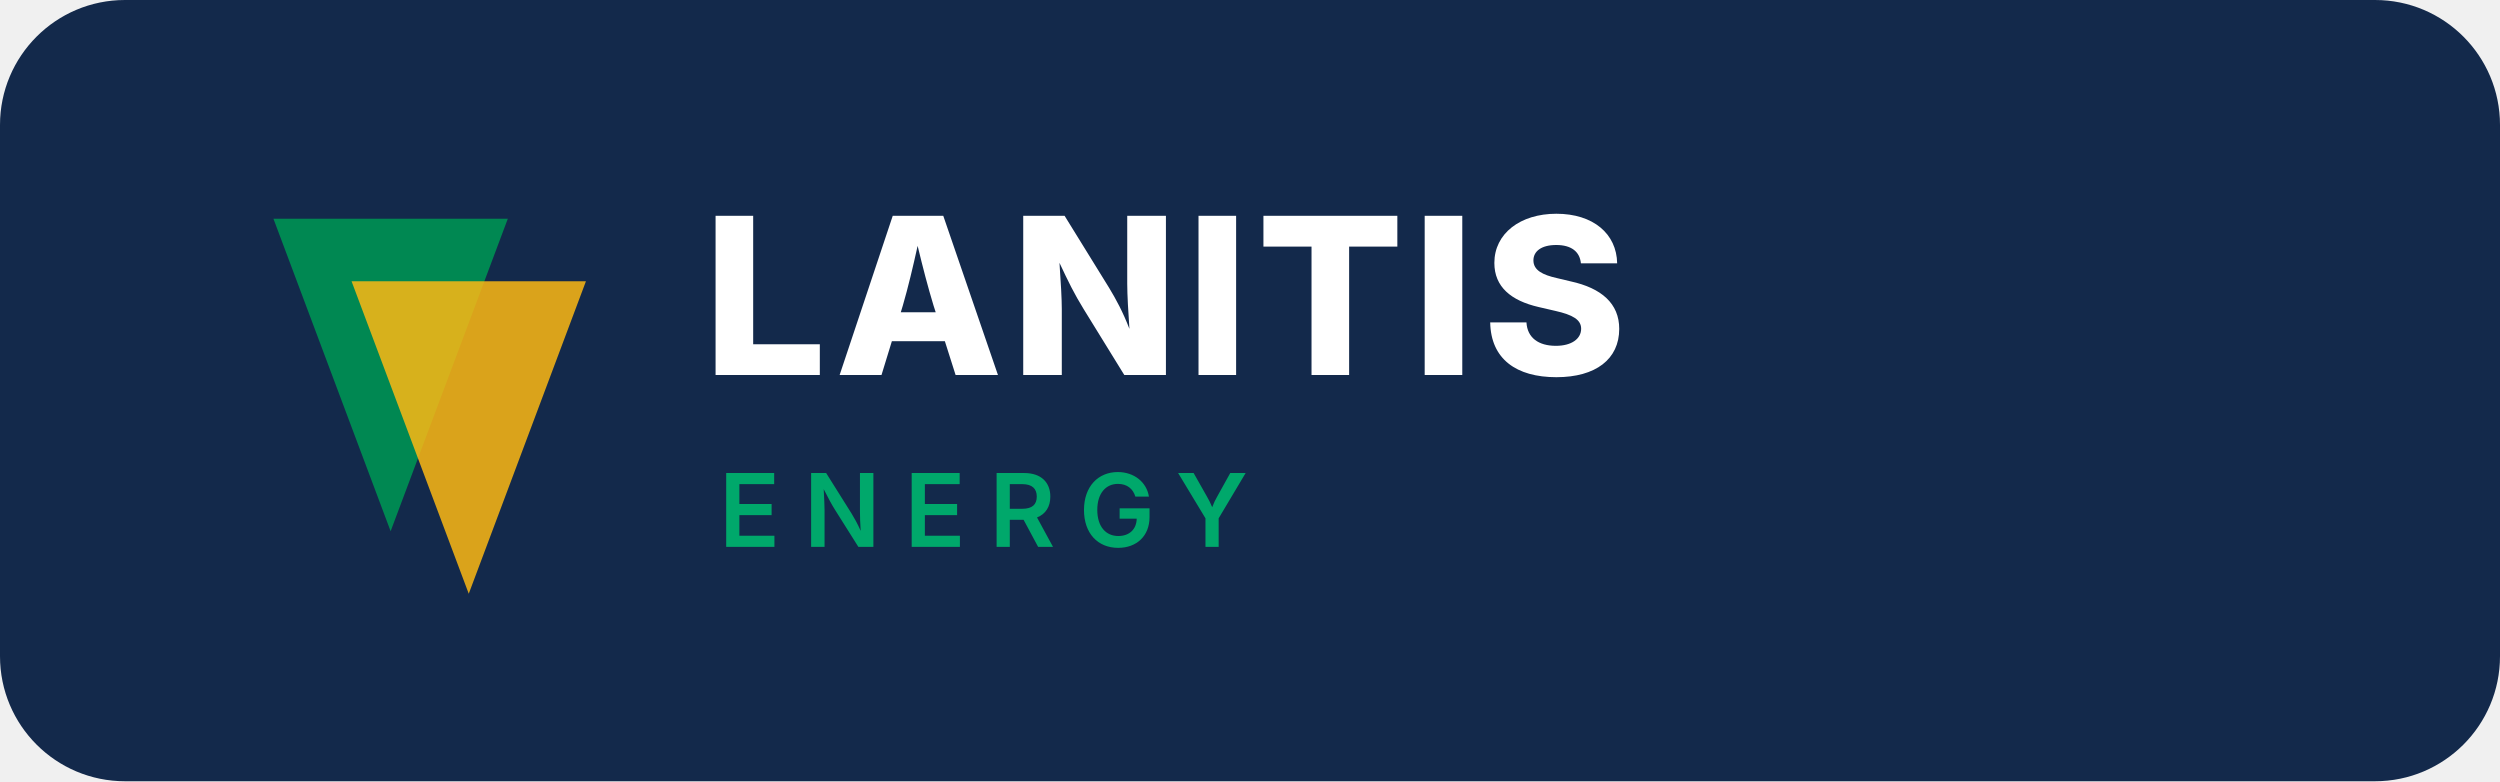
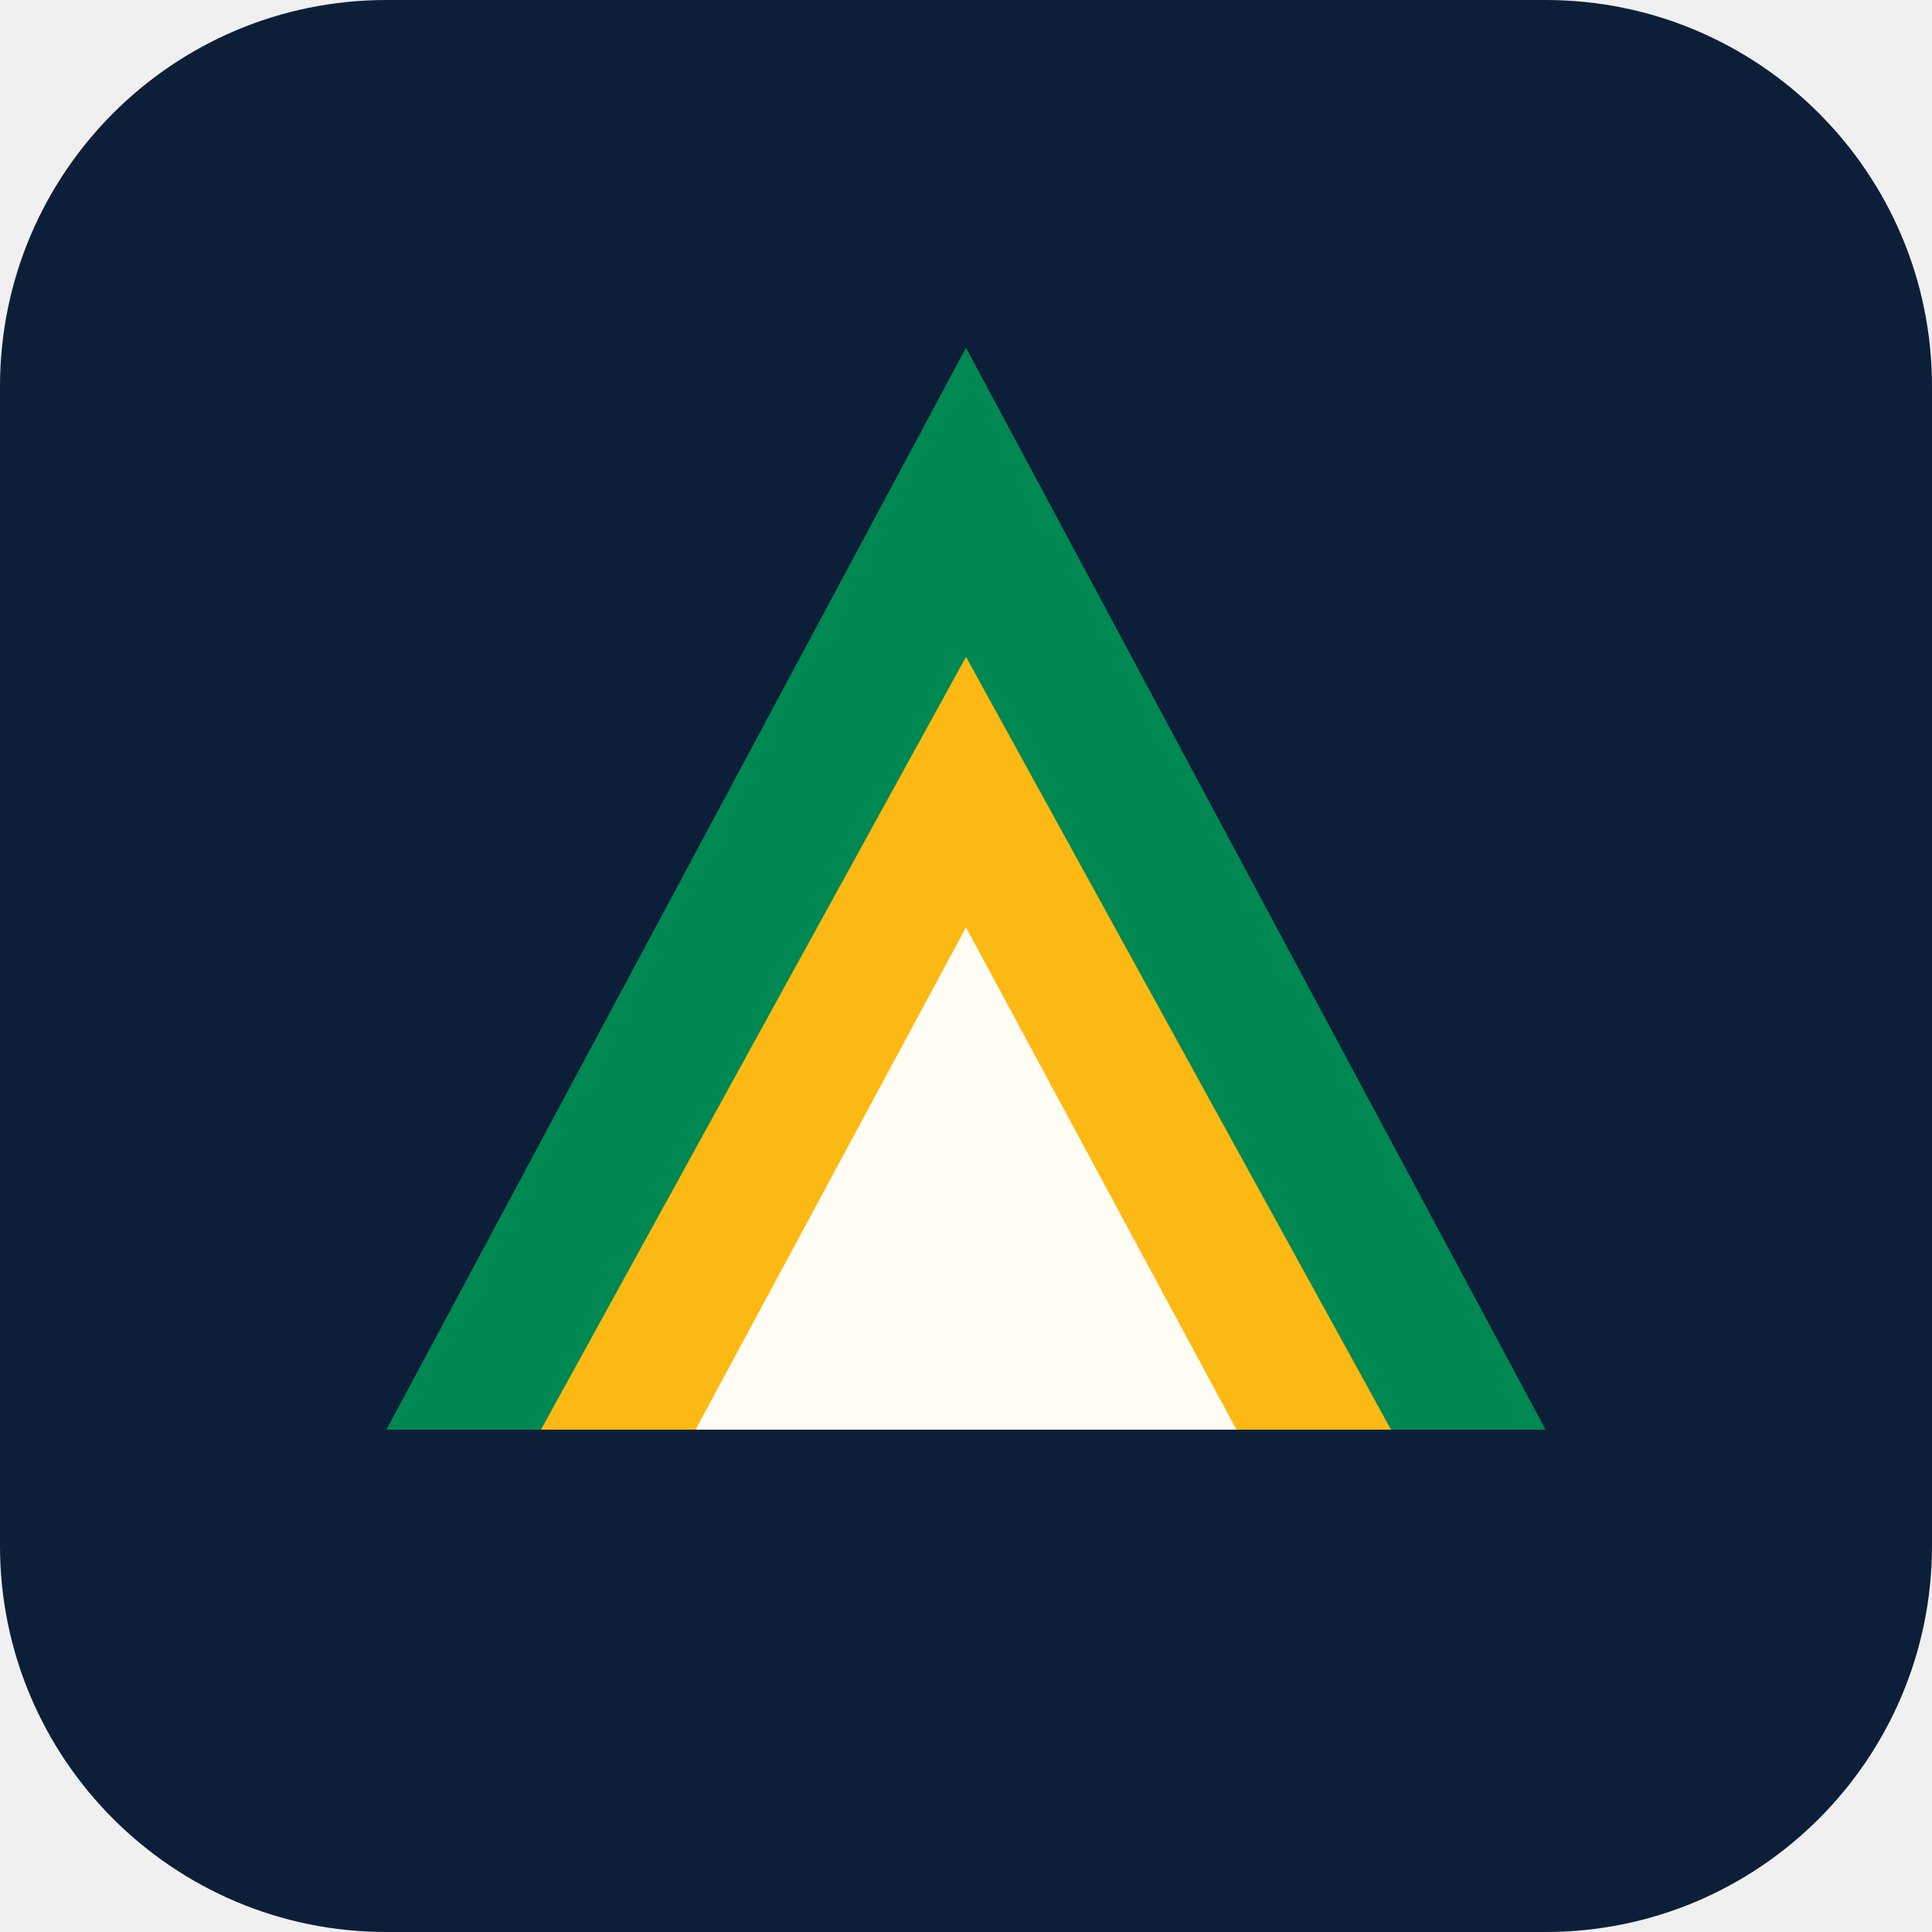
- <svg xmlns="http://www.w3.org/2000/svg" viewBox="0 0 320 100" width="100%" height="100%">
-   <rect width="320" height="100" rx="16" fill="#13294b" />
-   <polygon points="35,28 65,28 50,68" fill="#008852" />
-   <polygon points="45,36 75,36 60,76" fill="#fdb913" opacity="0.85" />
-   <text x="90" y="48" font-family="system-ui, -apple-system, sans-serif" font-weight="800" font-size="28" fill="#ffffff" letter-spacing="1">LANITIS</text>
-   <text x="92" y="70" font-family="system-ui, -apple-system, sans-serif" font-weight="600" font-size="13" fill="#00a86b" letter-spacing="3">ENERGY</text>
+ <svg xmlns="http://www.w3.org/2000/svg" viewBox="0 0 100 100">
+   <rect width="100" height="100" rx="20" fill="#0d1f38" />
+   <polygon points="50,18 80,74 20,74" fill="#008852" />
+   <polygon points="50,34 72,74 28,74" fill="#fdb913" />
+   <polygon points="50,48 64,74 36,74" fill="#ffffff" opacity="0.95" />
</svg>
